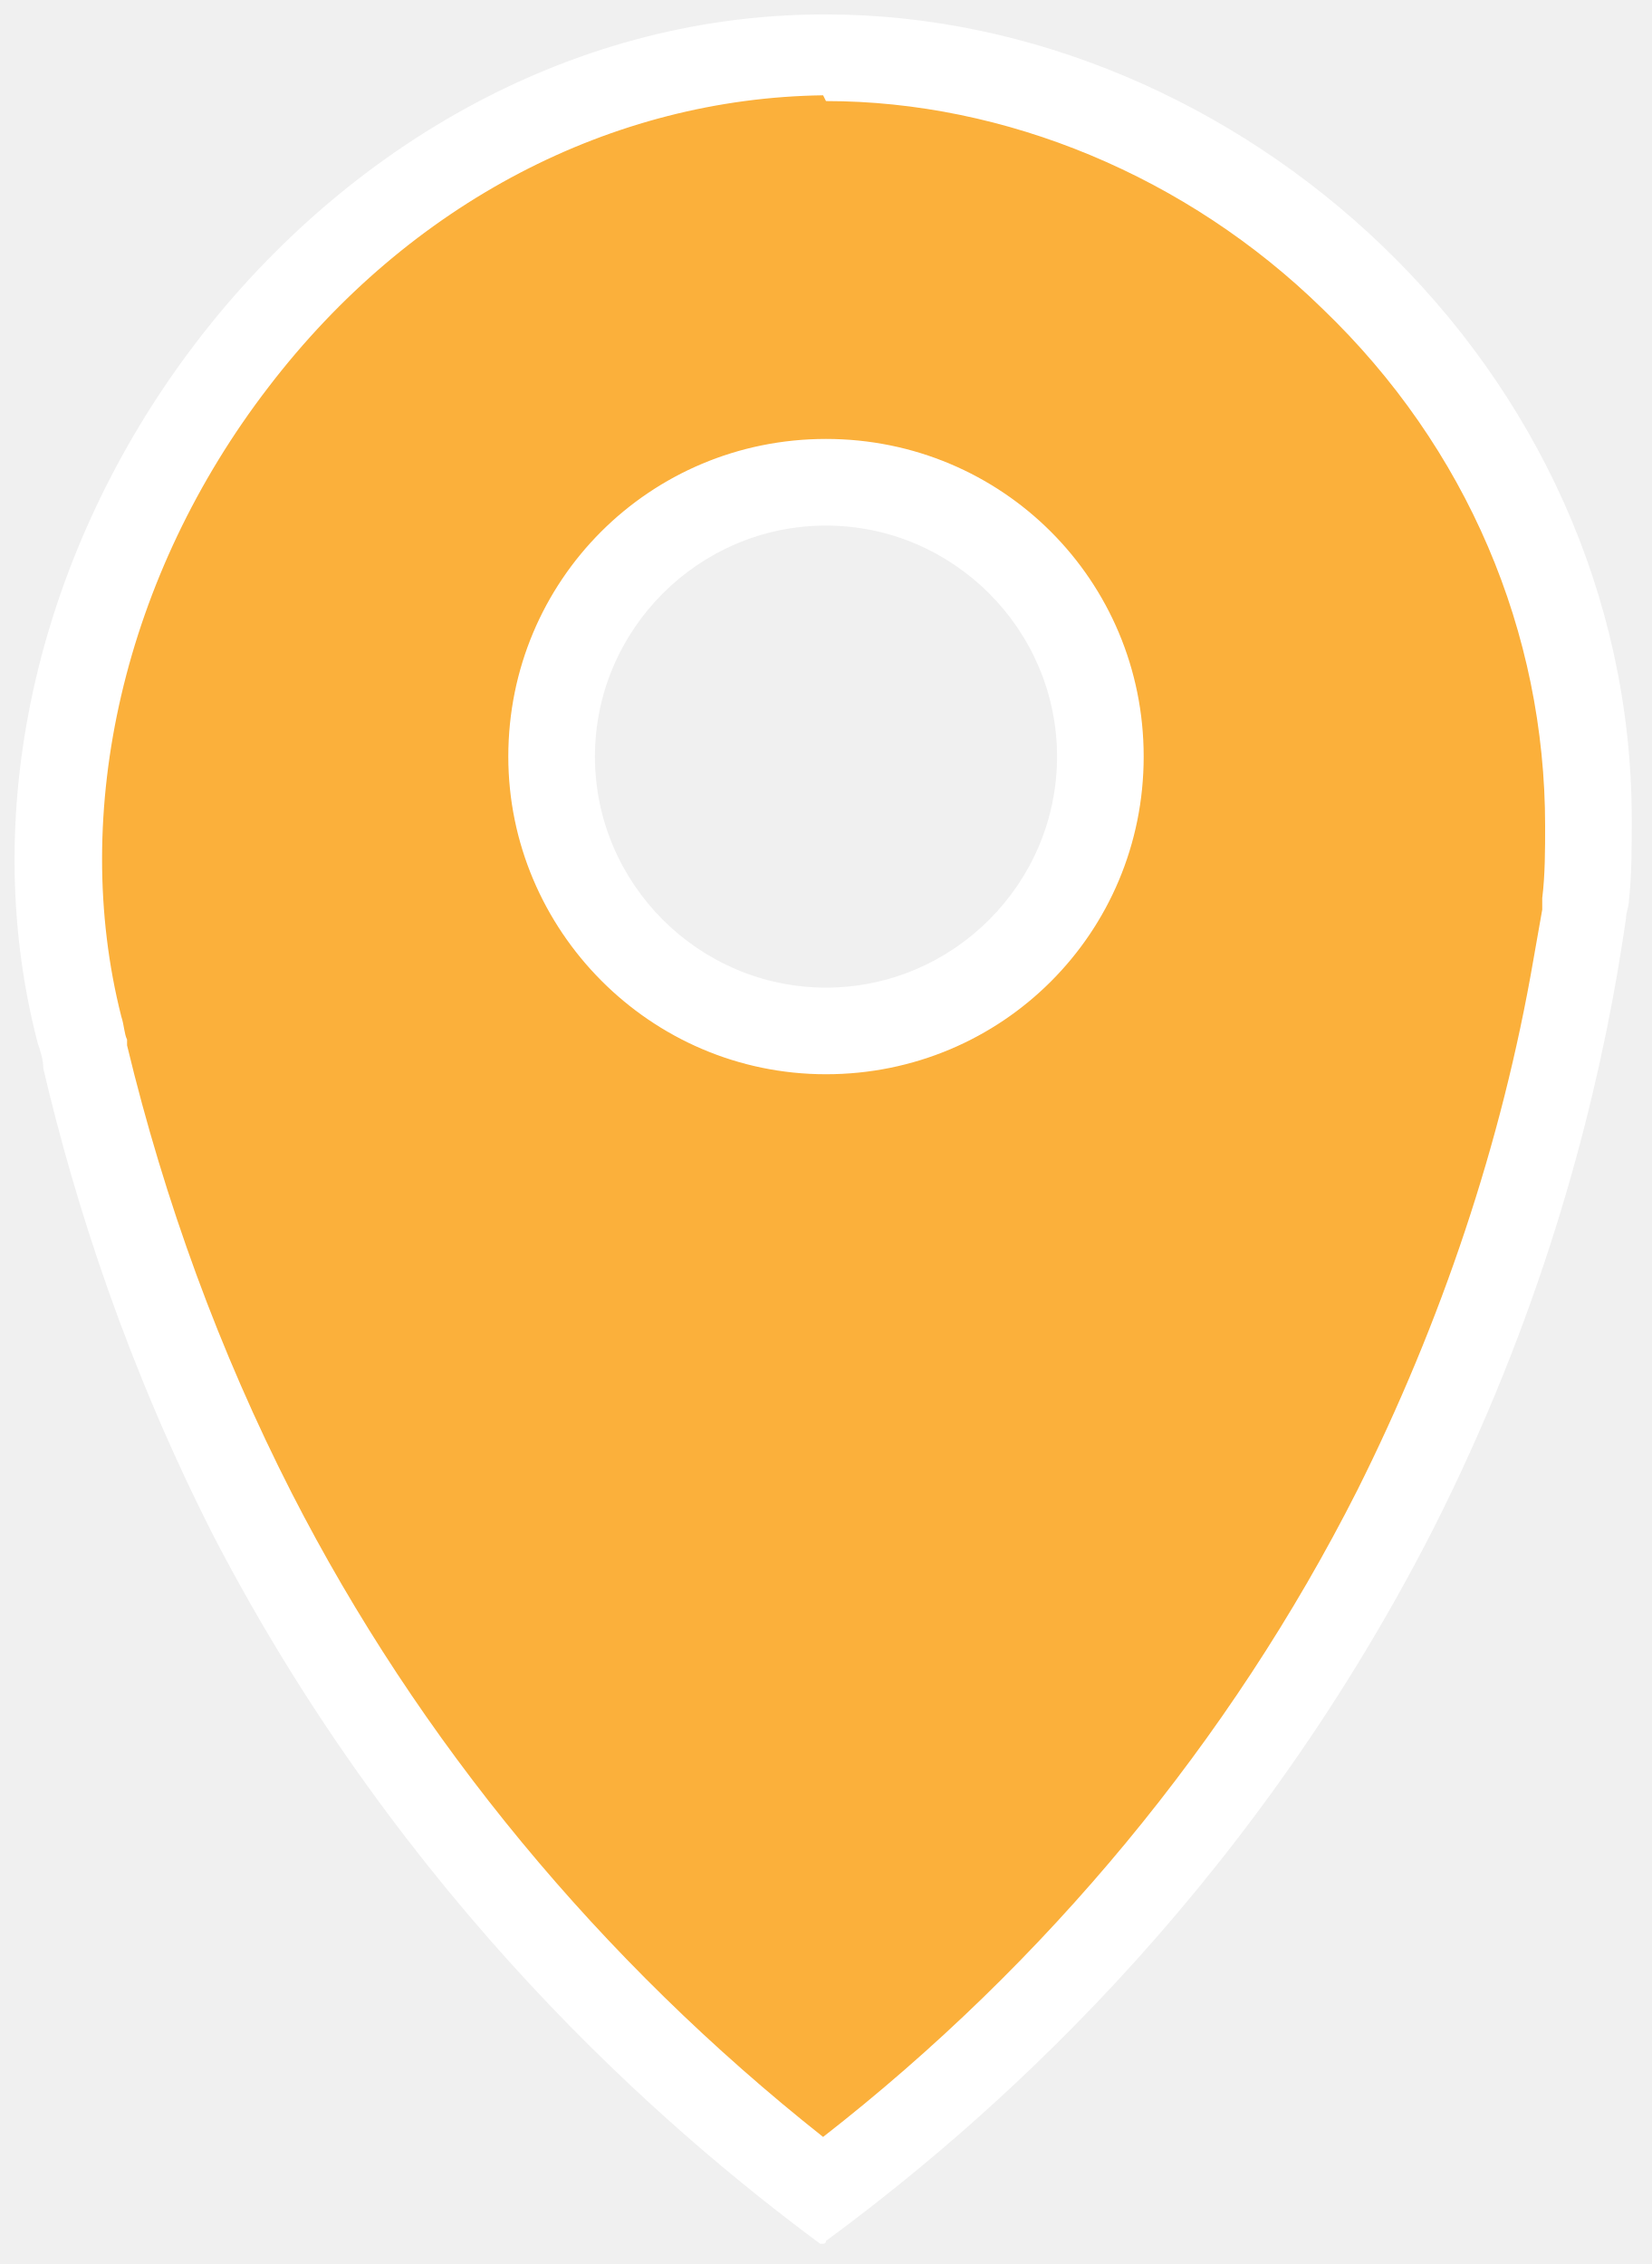
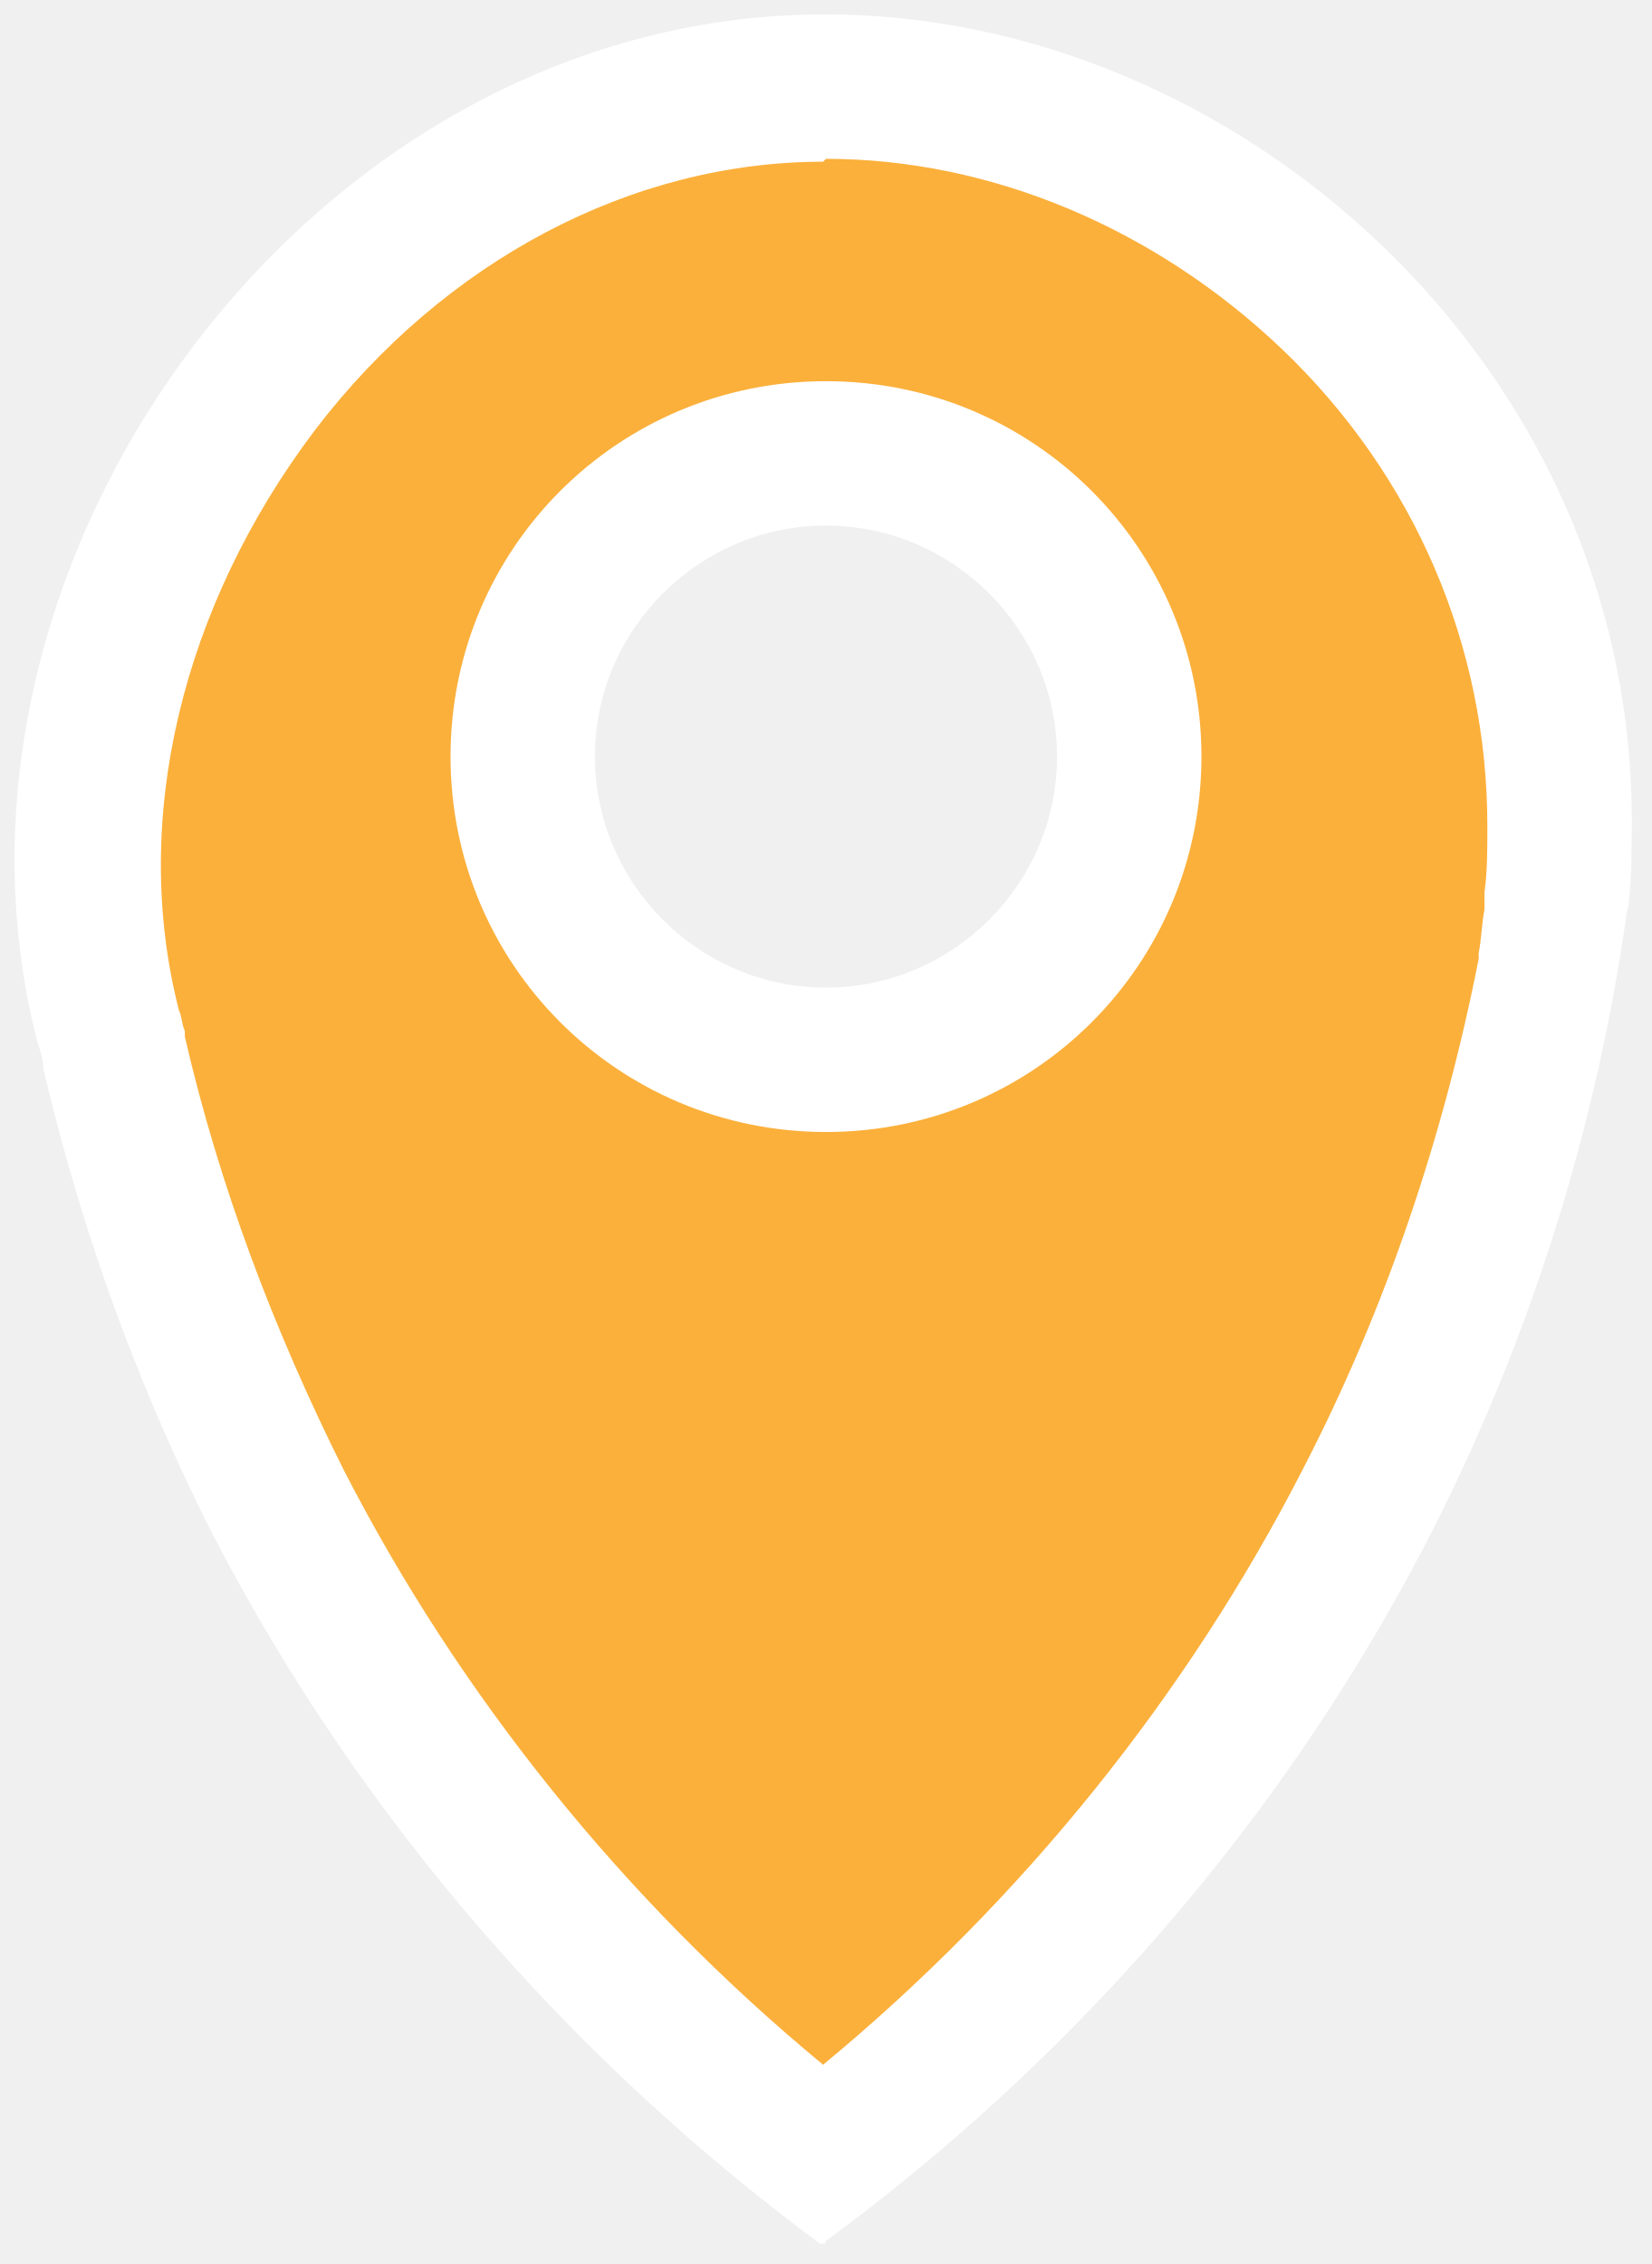
<svg xmlns="http://www.w3.org/2000/svg" version="1.1" id="rond" x="0px" y="0px" viewBox="0 0 57.2 78.4" style="enable-background:new 0 0 57.2 78.4;" xml:space="preserve">
  <style type="text/css">
	.st0{fill:#FBB03B;}
	.st1{fill:#FFFFFF;}
</style>
  <g>
-     <path class="st0" d="M28.5,75.9c-8.2-6.3-15.1-14.4-19.7-23.5c-2.6-5-4.5-10.3-5.8-15.8c-0.1-0.3-0.2-0.6-0.2-0.9   c-1.9-7.6,0.1-16.2,5.4-23.1C13.3,5.9,20.7,2,28.4,2l0.1,0c6.8,0,13.5,2.9,18.6,8c5,5,7.8,11.7,7.8,18.6c0,0.9,0,1.8-0.1,2.7l0,0.3   l0,0.2c-0.1,0.6-0.2,1.2-0.3,1.8c-1.1,6.6-3.2,13-6.3,18.9C43.6,61.6,36.8,69.7,28.5,75.9z M28.6,16.7c-5.2,0-9.5,4.3-9.5,9.5   s4.3,9.5,9.5,9.5s9.5-4.3,9.5-9.5S33.8,16.7,28.6,16.7z" />
-     <path class="st1" d="M28.6,3.5c6.2,0,12.5,2.6,17.2,7.2c5,4.8,7.7,11.2,7.7,17.9c0,0.8,0,1.7-0.1,2.5l0,0.3l0,0.1l0,0l0,0   c-0.1,0.6-0.2,1.1-0.3,1.7l0,0l0,0c-1.1,6.4-3.2,12.6-6.1,18.4C42.6,60.3,36.2,68,28.5,74c-7.7-6.1-14-13.7-18.4-22.3   c-2.5-4.9-4.4-10.1-5.7-15.5l0-0.1l0-0.1c-0.1-0.2-0.1-0.5-0.2-0.8c-1.8-7.1,0.1-15.3,5.1-21.8c4.9-6.4,11.9-10,19.2-10.1L28.6,3.5    M28.6,37.2c6.1,0,11-4.9,11-11c0-6.1-4.9-11-11-11s-11,4.9-11,11C17.6,32.2,22.5,37.2,28.6,37.2 M28.6,0.5c-0.1,0-0.1,0-0.2,0   C10.7,0.6-3,19.5,1.3,36.1c0.1,0.3,0.2,0.6,0.2,0.9c1.1,4.7,2.9,10.3,5.9,16.2C14,65.9,23,73.7,28.4,77.7c0,0,0,0,0.1,0   c0,0,0,0,0,0c0,0,0.1,0,0.1-0.1c5.3-3.9,14.4-11.7,21-24.6c3.7-7.3,5.5-14.1,6.4-19.3c0.1-0.6,0.2-1.2,0.3-1.9   c0-0.2,0.1-0.4,0.1-0.6l0,0c0.1-0.9,0.1-1.9,0.1-2.8C56.5,12.6,42.8,0.5,28.6,0.5L28.6,0.5z M28.6,34.2c-4.4,0-8-3.6-8-8   c0-4.4,3.6-8,8-8c4.4,0,8,3.6,8,8C36.6,30.6,33,34.2,28.6,34.2L28.6,34.2z" />
+     <path class="st0" d="M28.5,74.7c-7.9-6.2-14.4-14-18.9-22.7c-2.5-4.9-4.5-10.2-5.7-15.6l0-0.1c-0.1-0.3-0.1-0.5-0.2-0.8   c-1.9-7.3,0.1-15.6,5.2-22.2C13.9,6.8,21,3,28.4,3l0.1,0c6.5,0,13,2.8,17.9,7.7c4.9,4.9,7.5,11.2,7.5,17.9c0,0.9,0,1.7-0.1,2.6   l0,0.3l0,0.1c-0.1,0.6-0.2,1.2-0.3,1.7c-1.1,6.5-3.2,12.8-6.2,18.6C42.9,60.8,36.4,68.6,28.5,74.7z M28.6,15.7   c-5.8,0-10.5,4.7-10.5,10.5s4.7,10.5,10.5,10.5S39.1,32,39.1,26.2S34.4,15.7,28.6,15.7z" />
+     <path class="st1" d="M28.6,5.5c5.7,0,11.4,2.4,15.8,6.6c4.6,4.4,7.1,10.3,7.1,16.5c0,0.8,0,1.6-0.1,2.3l0,0.3l0,0.1l0,0.1l0,0.1   c-0.1,0.5-0.1,1-0.2,1.5l0,0.1l0,0.1C50,39.3,48,45.3,45.1,50.9c-4,7.8-9.7,14.9-16.6,20.6c-6.9-5.7-12.6-12.8-16.6-20.6   c-2.4-4.8-4.3-9.8-5.5-15l0-0.1l0-0.1c-0.1-0.2-0.1-0.5-0.2-0.7c-1.7-6.6,0.1-14,4.7-20.1c4.5-5.9,11-9.3,17.6-9.3L28.6,5.5    M28.6,39.2c7.2,0,13-5.8,13-13s-5.8-13-13-13c-7.2,0-13,5.8-13,13S21.4,39.2,28.6,39.2 M28.6,0.5c-0.1,0-0.1,0-0.2,0   C10.7,0.6-3,19.5,1.3,36.1c0.1,0.3,0.2,0.6,0.2,0.9c1.1,4.7,2.9,10.3,5.9,16.2C14,65.9,23,73.7,28.4,77.7c0,0,0,0,0.1,0   c0,0,0,0,0,0c0,0,0.1,0,0.1-0.1c5.3-3.9,14.4-11.7,21-24.6c3.7-7.3,5.5-14.1,6.4-19.3c0.1-0.6,0.2-1.2,0.3-1.9   c0-0.2,0.1-0.4,0.1-0.6l0,0c0.1-0.9,0.1-1.9,0.1-2.8C56.5,12.6,42.8,0.5,28.6,0.5L28.6,0.5z M28.6,34.2c-4.4,0-8-3.6-8-8   c0-4.4,3.6-8,8-8c4.4,0,8,3.6,8,8C36.6,30.6,33,34.2,28.6,34.2L28.6,34.2z" />
  </g>
</svg>
